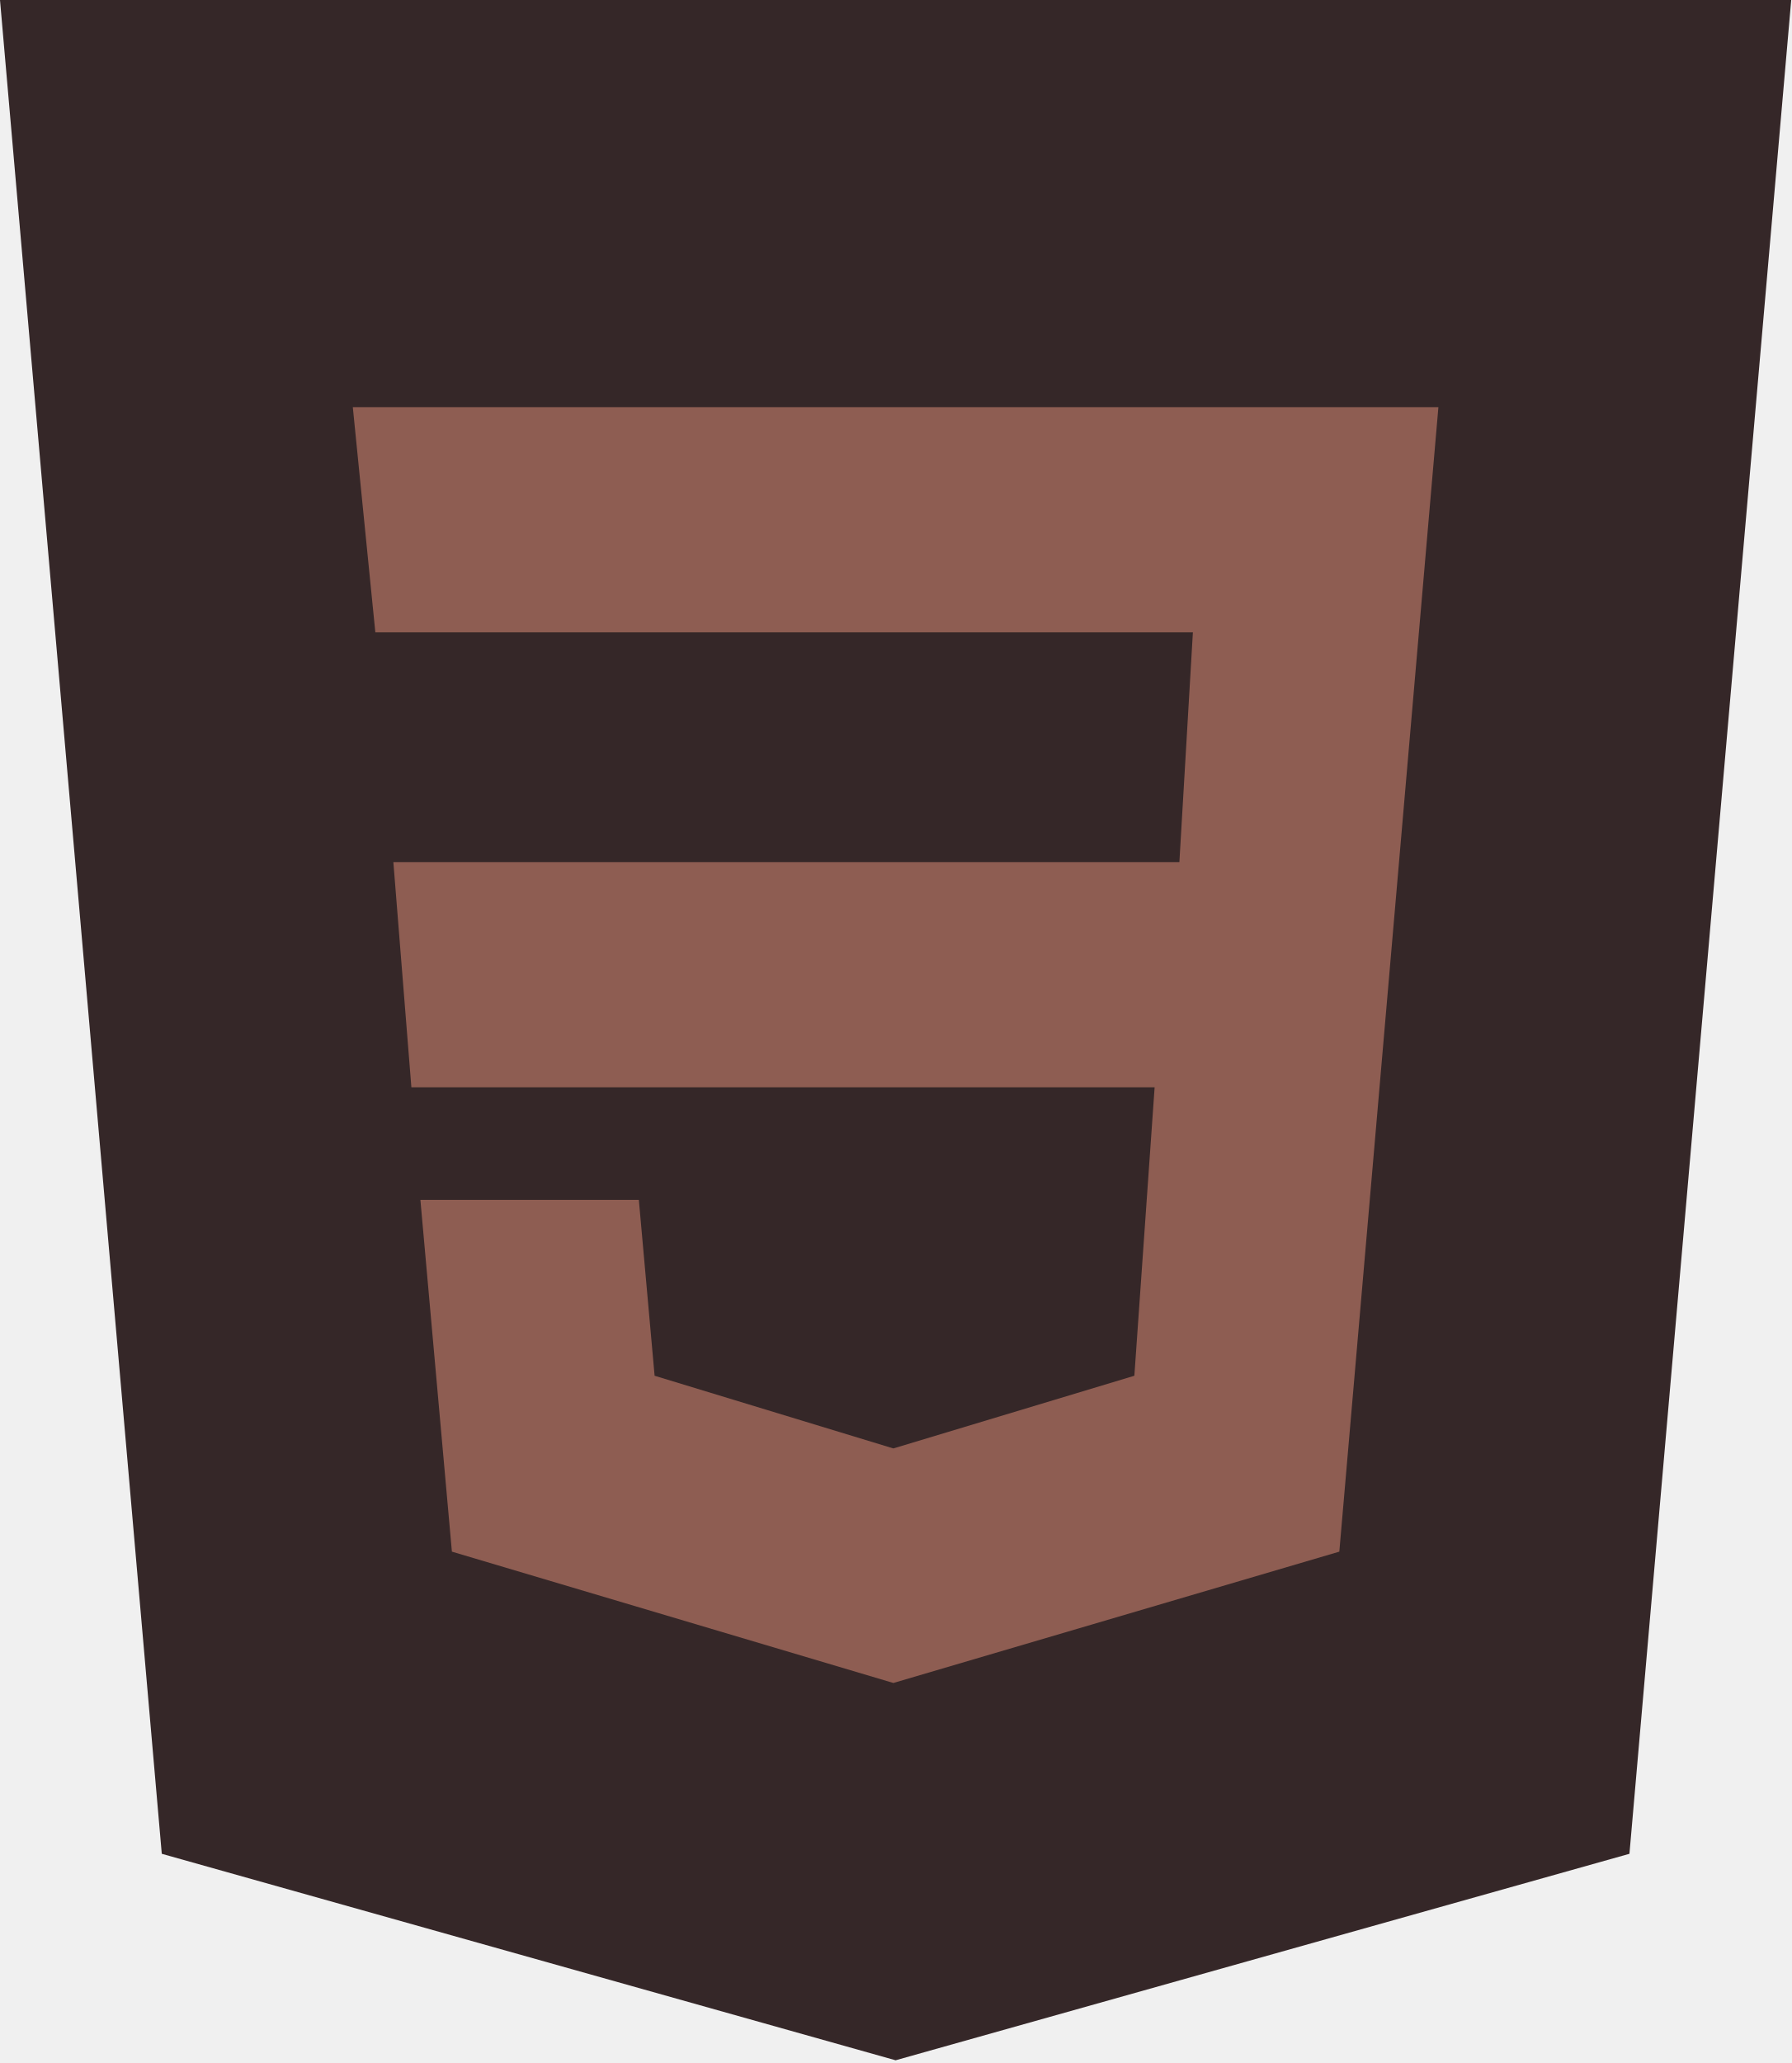
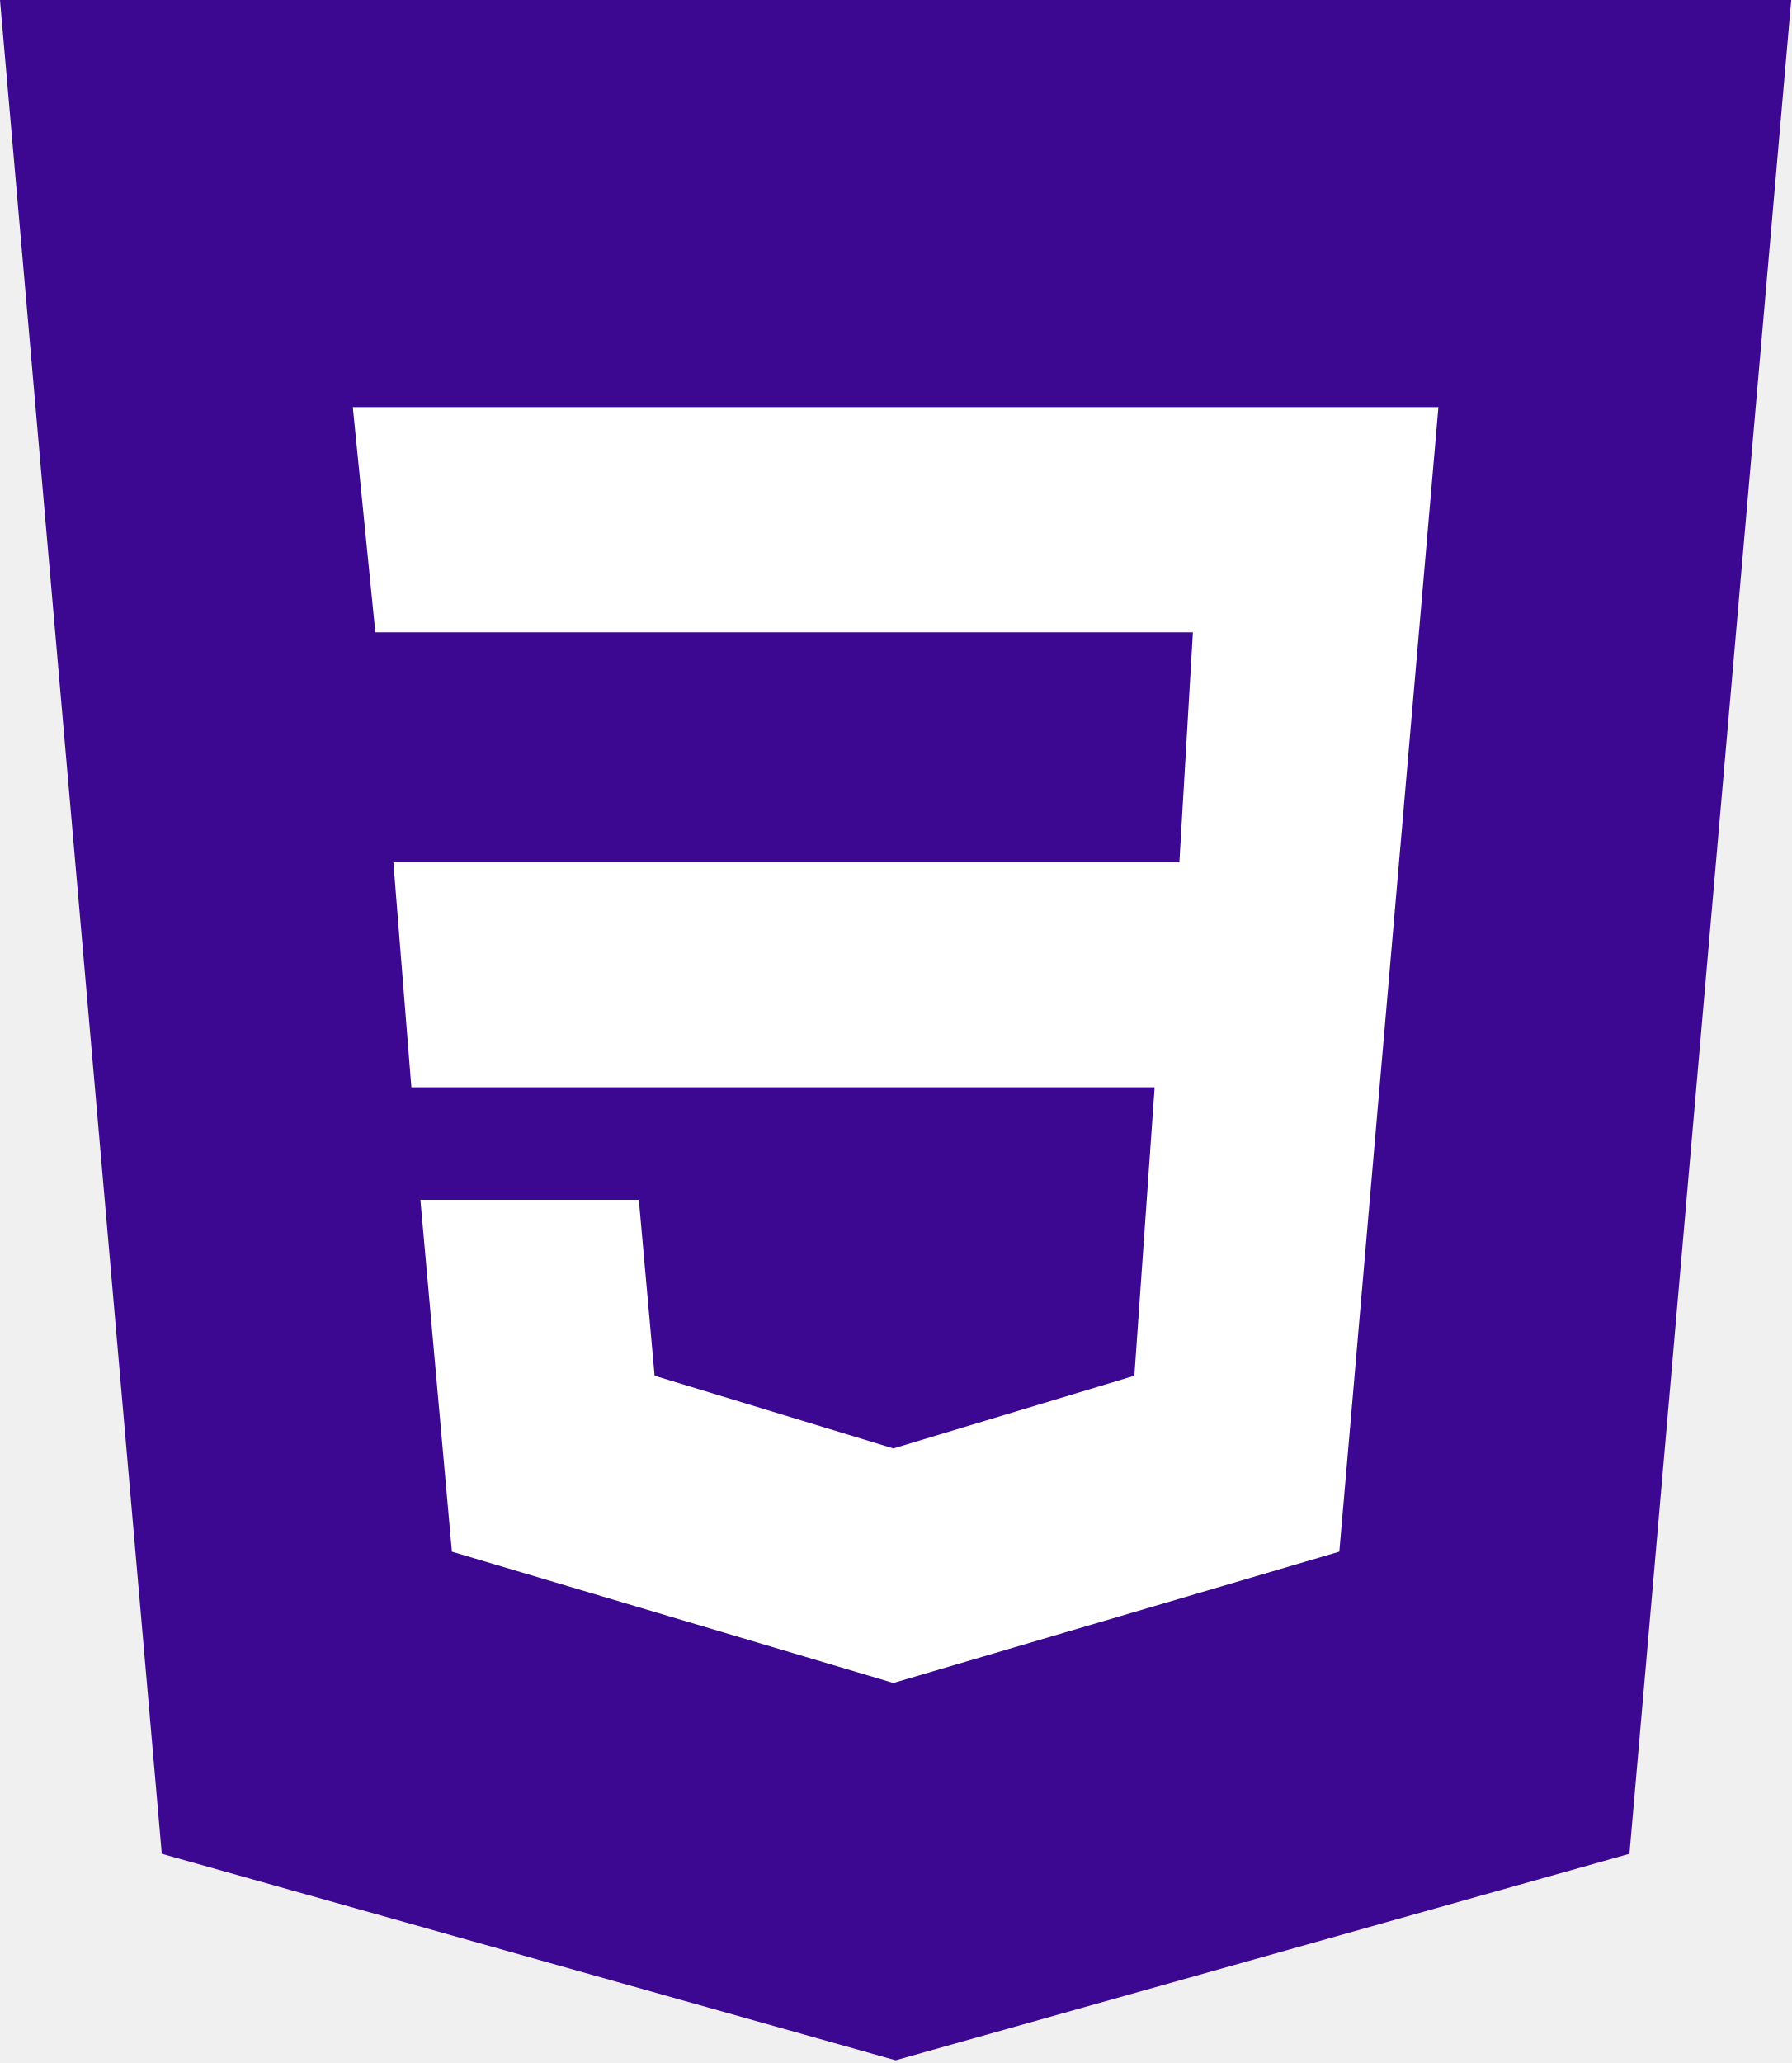
<svg xmlns="http://www.w3.org/2000/svg" width="66" height="76" viewBox="0 0 66 76" fill="none">
-   <path d="M0 0H66L60.039 68.293L33 75.9L5.961 68.293L0 0Z" fill="#352728" />
-   <path d="M13 15L13.83 23.294H43.954L43.456 31.761H14.494L15.158 40.055H42.544L41.797 50.682L32.917 53.36L24.12 50.682L23.539 44.202H15.49L16.651 57.162L32.917 62L49.349 57.162L53 15H13Z" fill="#8E5D52" />
+   <path d="M0 0H66L60.039 68.293L33 75.9L5.961 68.293L0 0Z" fill="#3c0891" />
+   <path d="M13 15L13.83 23.294H43.954L43.456 31.761H14.494L15.158 40.055H42.544L41.797 50.682L32.917 53.36L24.12 50.682L23.539 44.202H15.49L16.651 57.162L32.917 62L49.349 57.162L53 15H13Z" fill="#fff" />
</svg>
